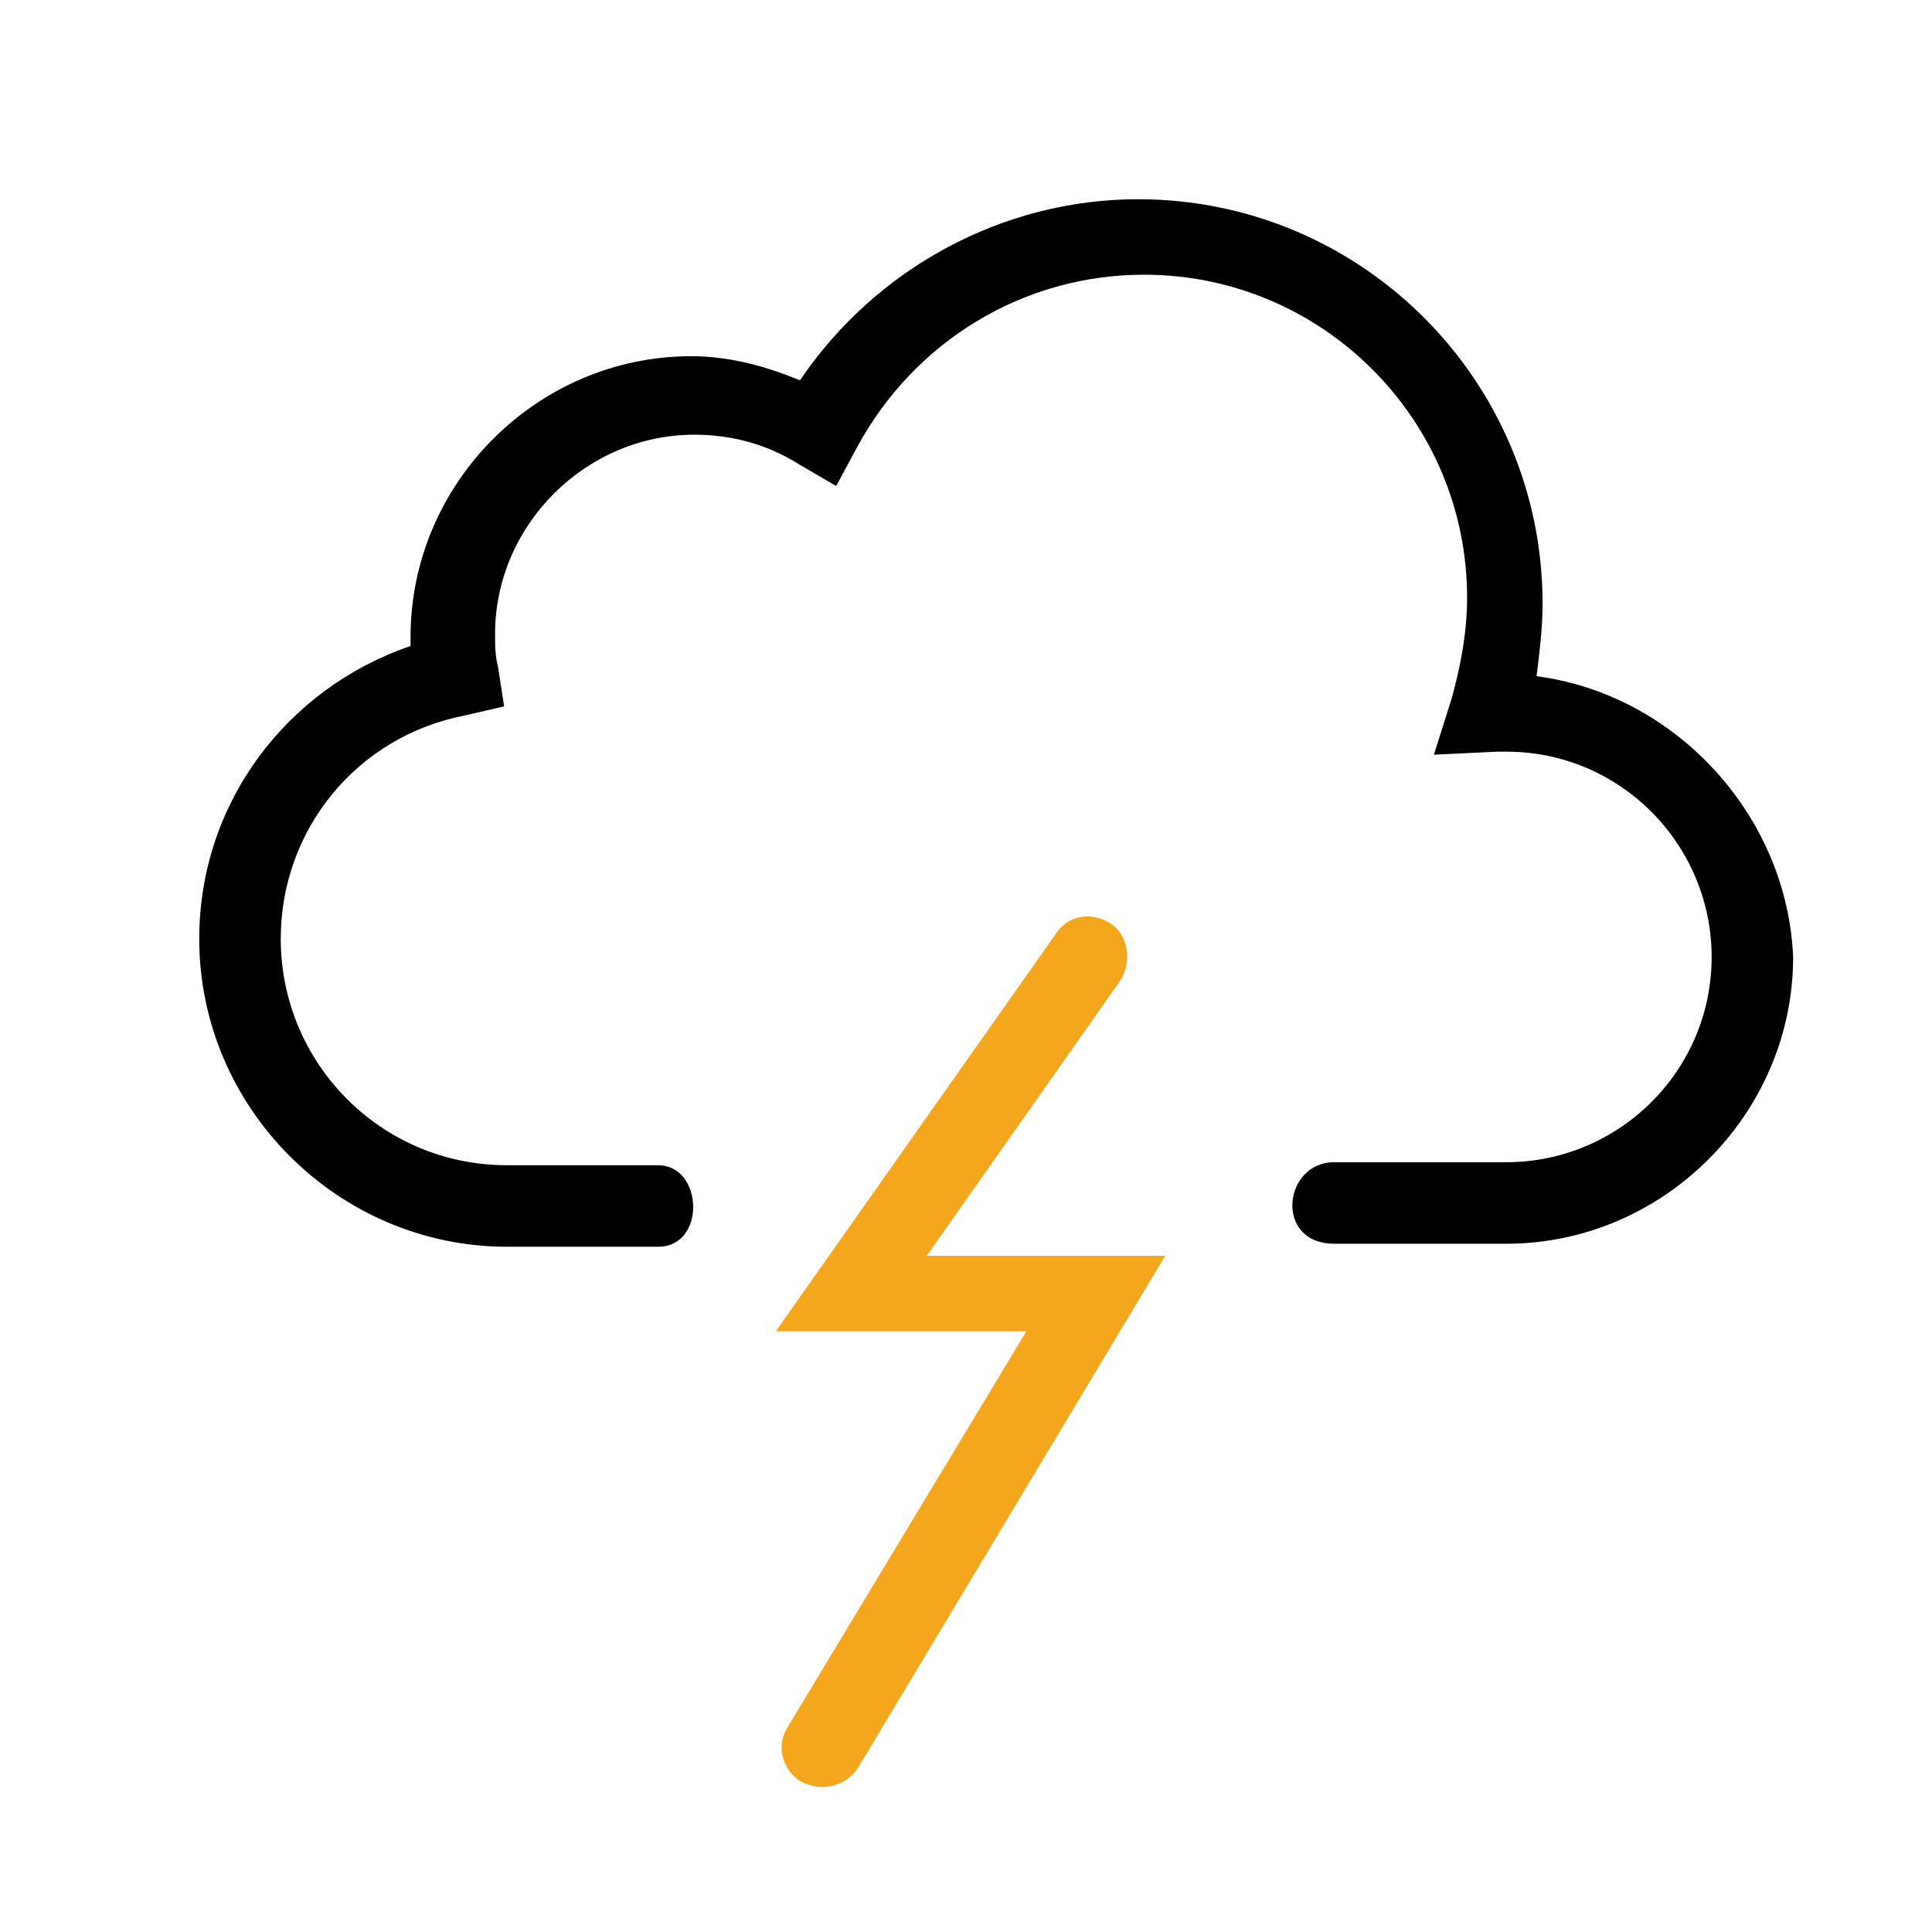
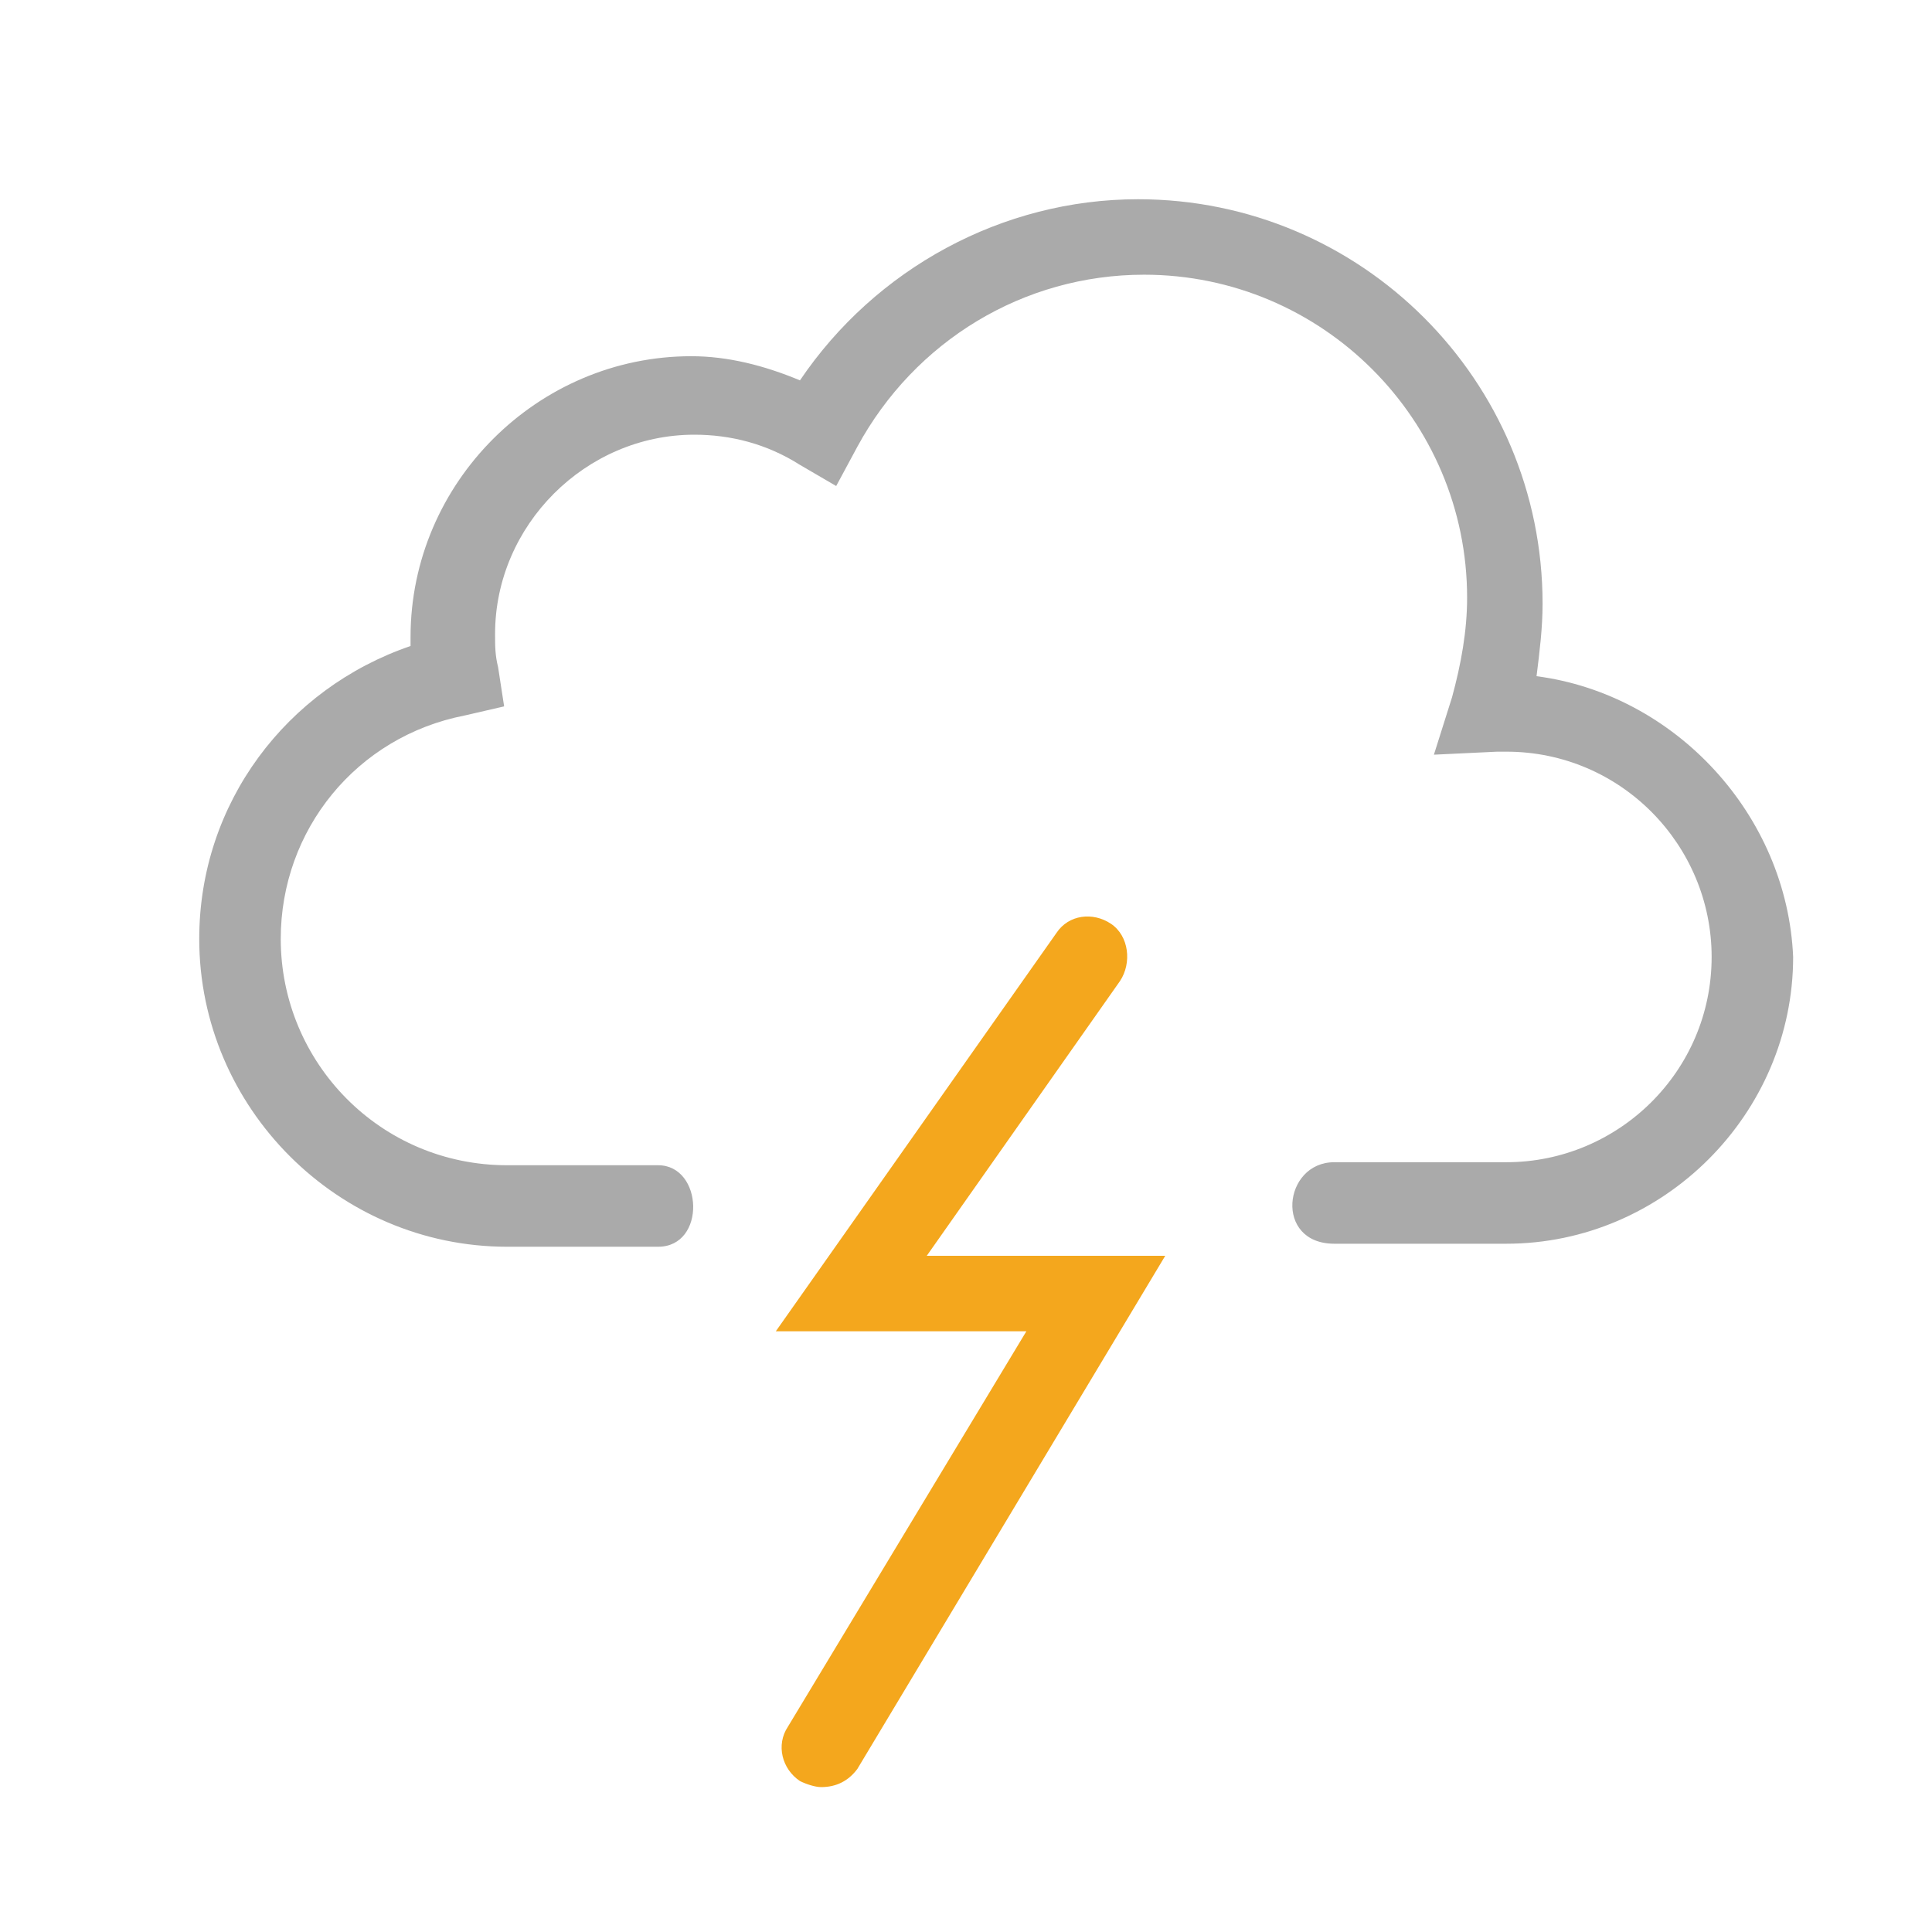
<svg xmlns="http://www.w3.org/2000/svg" id="weather-icon-chancetstorms" class="weather-icon weather-icon-black chancetstorms" viewBox="0 0 64 64">
  <style>.st0{fill:#F4A71D;}</style>
-   <path d="M50.9 22.4c.1-.8.2-1.6.2-2.4 0-7.4-6-13.4-13.4-13.4-4.5 0-8.7 2.3-11.2 6-1.2-.5-2.4-.8-3.6-.8-5.1 0-9.3 4.2-9.3 9.3v.3c-4.1 1.4-7 5.2-7 9.7 0 5.6 4.6 10.2 10.2 10.2h5c1.6 0 1.5-2.7 0-2.7h-5c-4.2 0-7.5-3.4-7.5-7.5 0-3.6 2.5-6.7 6.1-7.4l1.3-.3-.2-1.3c-.1-.4-.1-.7-.1-1.1 0-3.6 3-6.6 6.6-6.6 1.2 0 2.4.3 3.5 1l1.2.7.7-1.3c1.9-3.5 5.5-5.7 9.5-5.7 5.9 0 10.7 4.8 10.7 10.7 0 1.1-.2 2.2-.5 3.3l-.6 1.9 2.1-.1h.3c3.8 0 6.8 3.1 6.8 6.8 0 3.8-3.1 6.8-6.8 6.8h-5.7c-1.7 0-2 2.7 0 2.7h5.7c5.2 0 9.5-4.3 9.5-9.5-.2-4.7-3.9-8.7-8.5-9.3z" />
+   <path fill="#aaaaaa" d="M50.9 22.4c.1-.8.2-1.6.2-2.4 0-7.4-6-13.4-13.4-13.4-4.5 0-8.7 2.3-11.2 6-1.2-.5-2.4-.8-3.6-.8-5.1 0-9.3 4.2-9.3 9.3v.3c-4.1 1.4-7 5.2-7 9.7 0 5.6 4.6 10.2 10.2 10.2h5c1.6 0 1.5-2.7 0-2.7h-5c-4.2 0-7.5-3.4-7.5-7.5 0-3.6 2.5-6.7 6.1-7.4l1.3-.3-.2-1.3c-.1-.4-.1-.7-.1-1.1 0-3.6 3-6.6 6.6-6.6 1.2 0 2.4.3 3.5 1l1.2.7.7-1.3c1.9-3.5 5.5-5.7 9.5-5.7 5.9 0 10.7 4.8 10.7 10.7 0 1.1-.2 2.2-.5 3.3l-.6 1.9 2.1-.1h.3c3.8 0 6.8 3.1 6.8 6.8 0 3.8-3.1 6.8-6.8 6.8h-5.7c-1.7 0-2 2.7 0 2.7h5.7c5.2 0 9.5-4.3 9.5-9.5-.2-4.7-3.9-8.7-8.5-9.3z" />
  <path class="st0" d="M27.2 59.2c-.2 0-.5-.1-.7-.2-.6-.4-.8-1.2-.4-1.8L34 44.1h-8.3L35 30.9c.4-.6 1.2-.7 1.8-.3.6.4.7 1.3.3 1.9l-6.4 9.1h7.9l-10.2 17c-.3.4-.7.6-1.2.6z" />
</svg>
